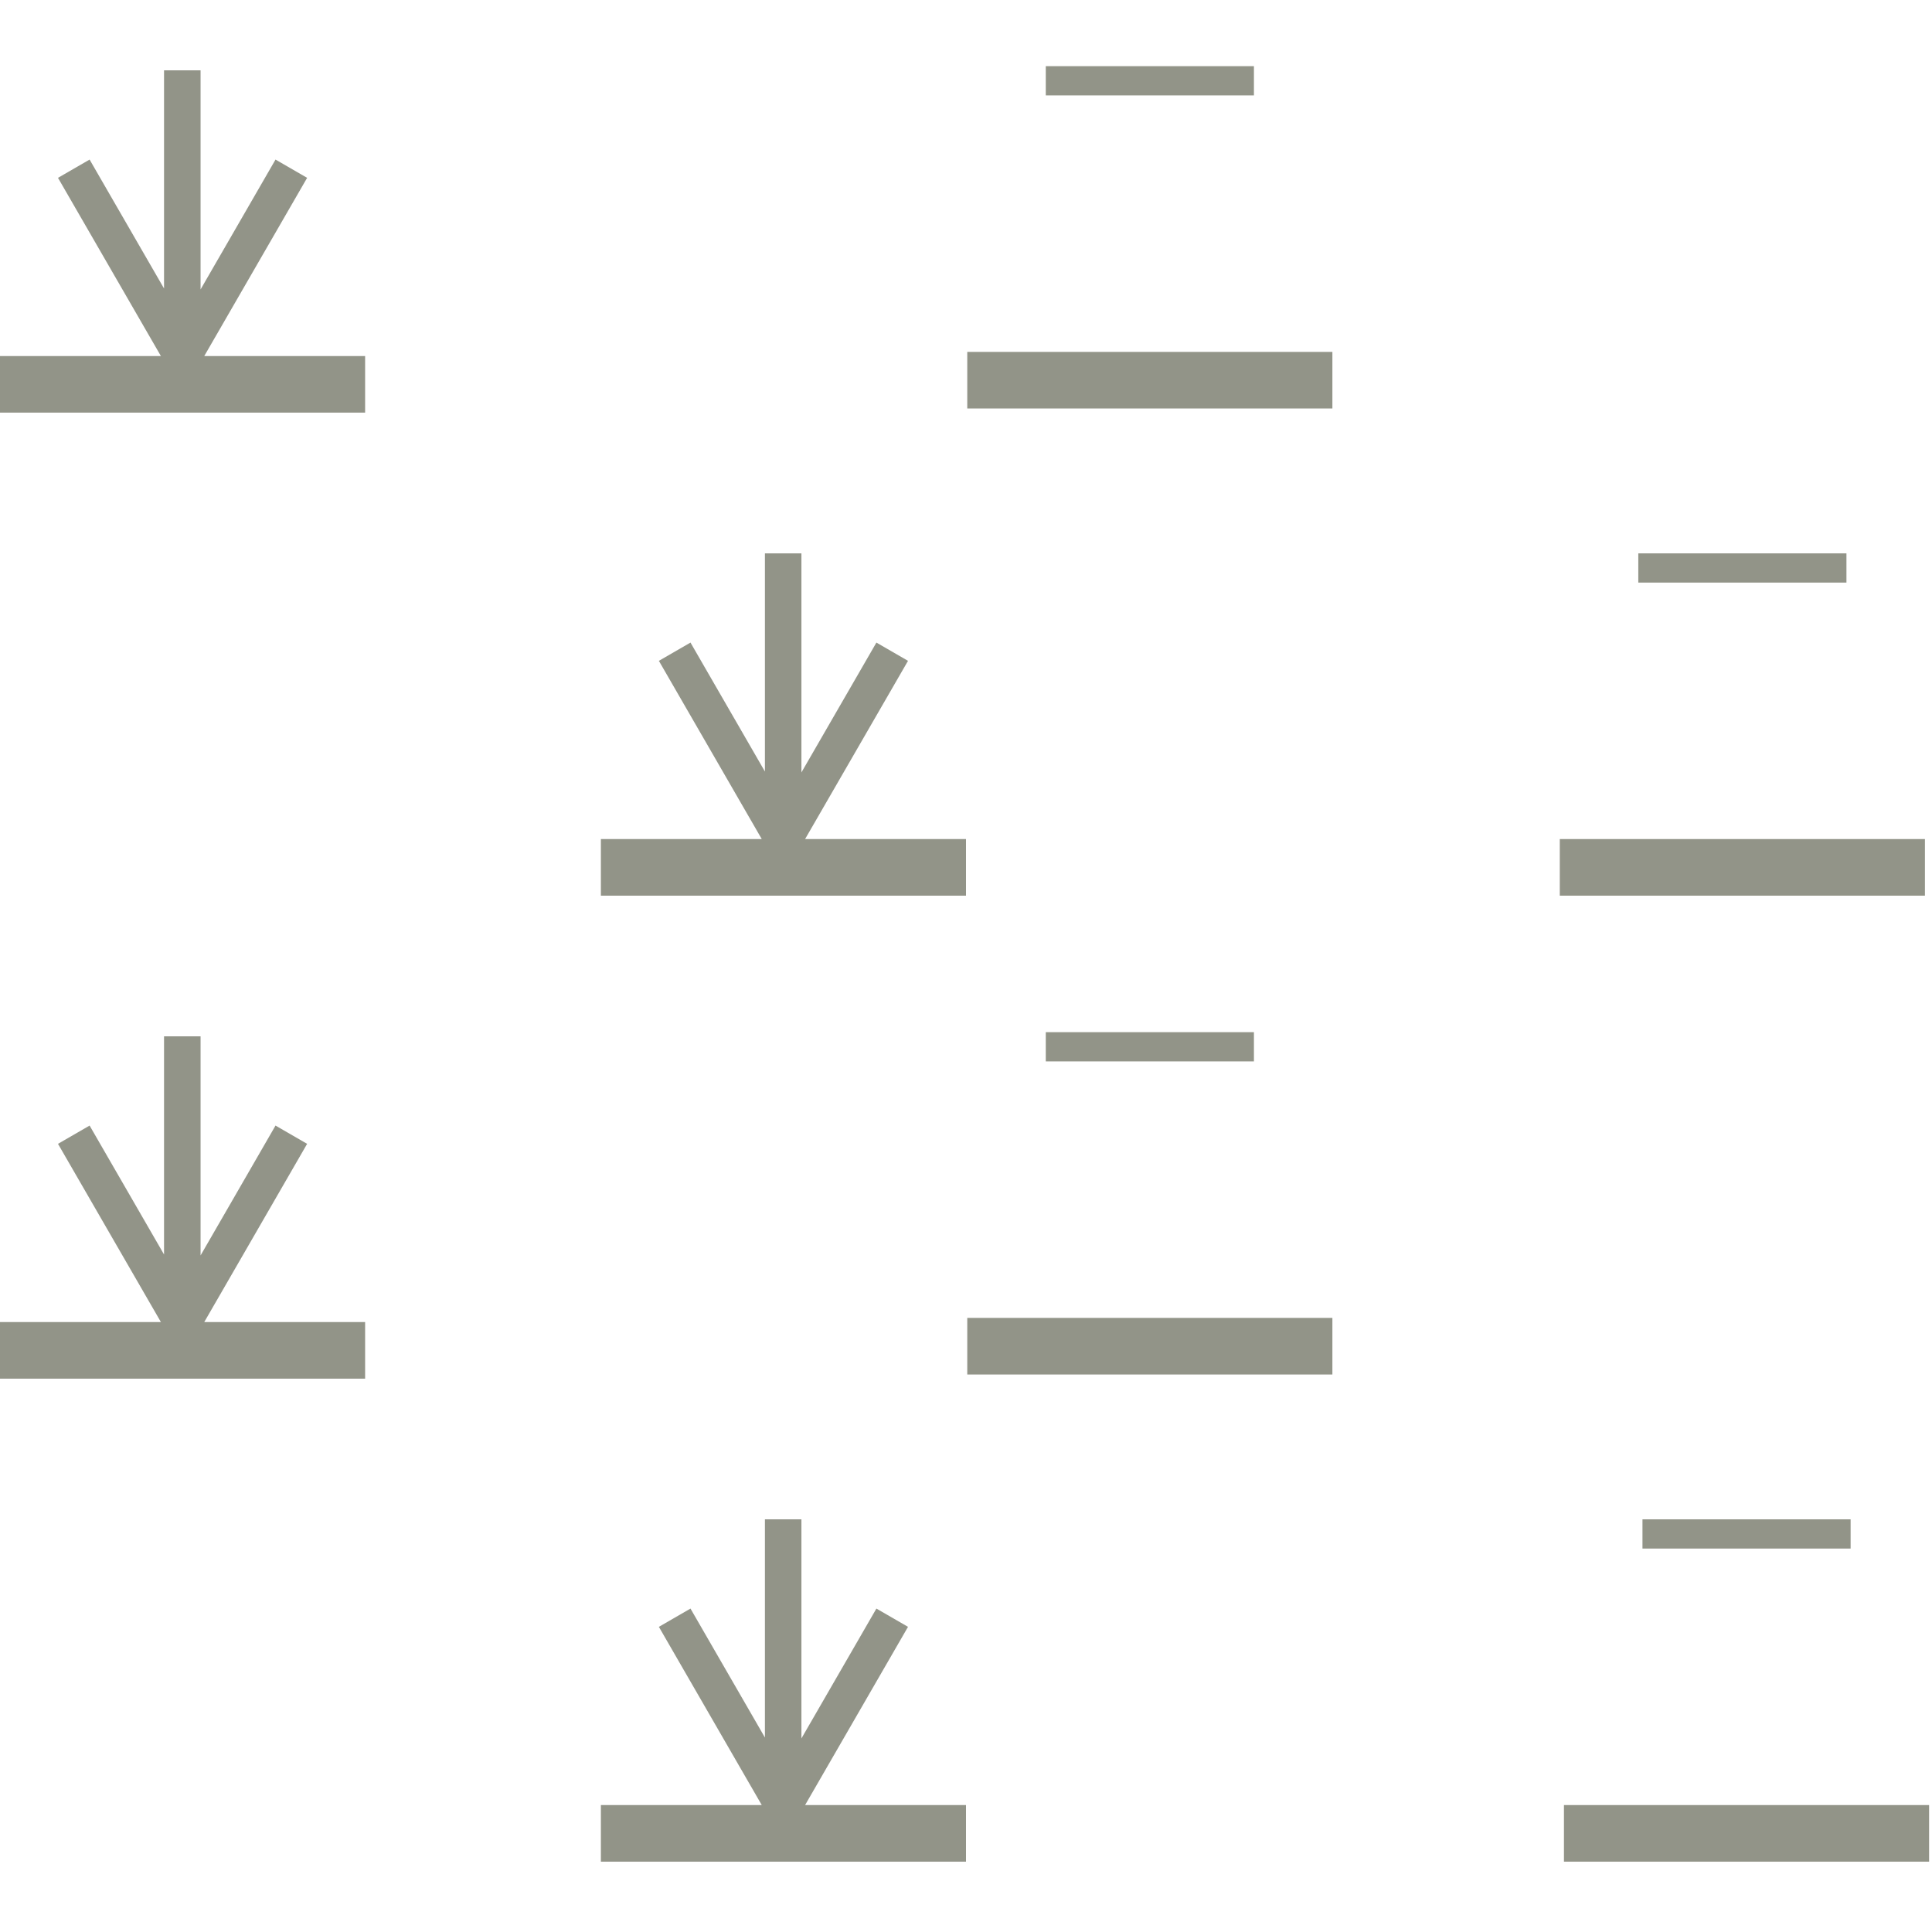
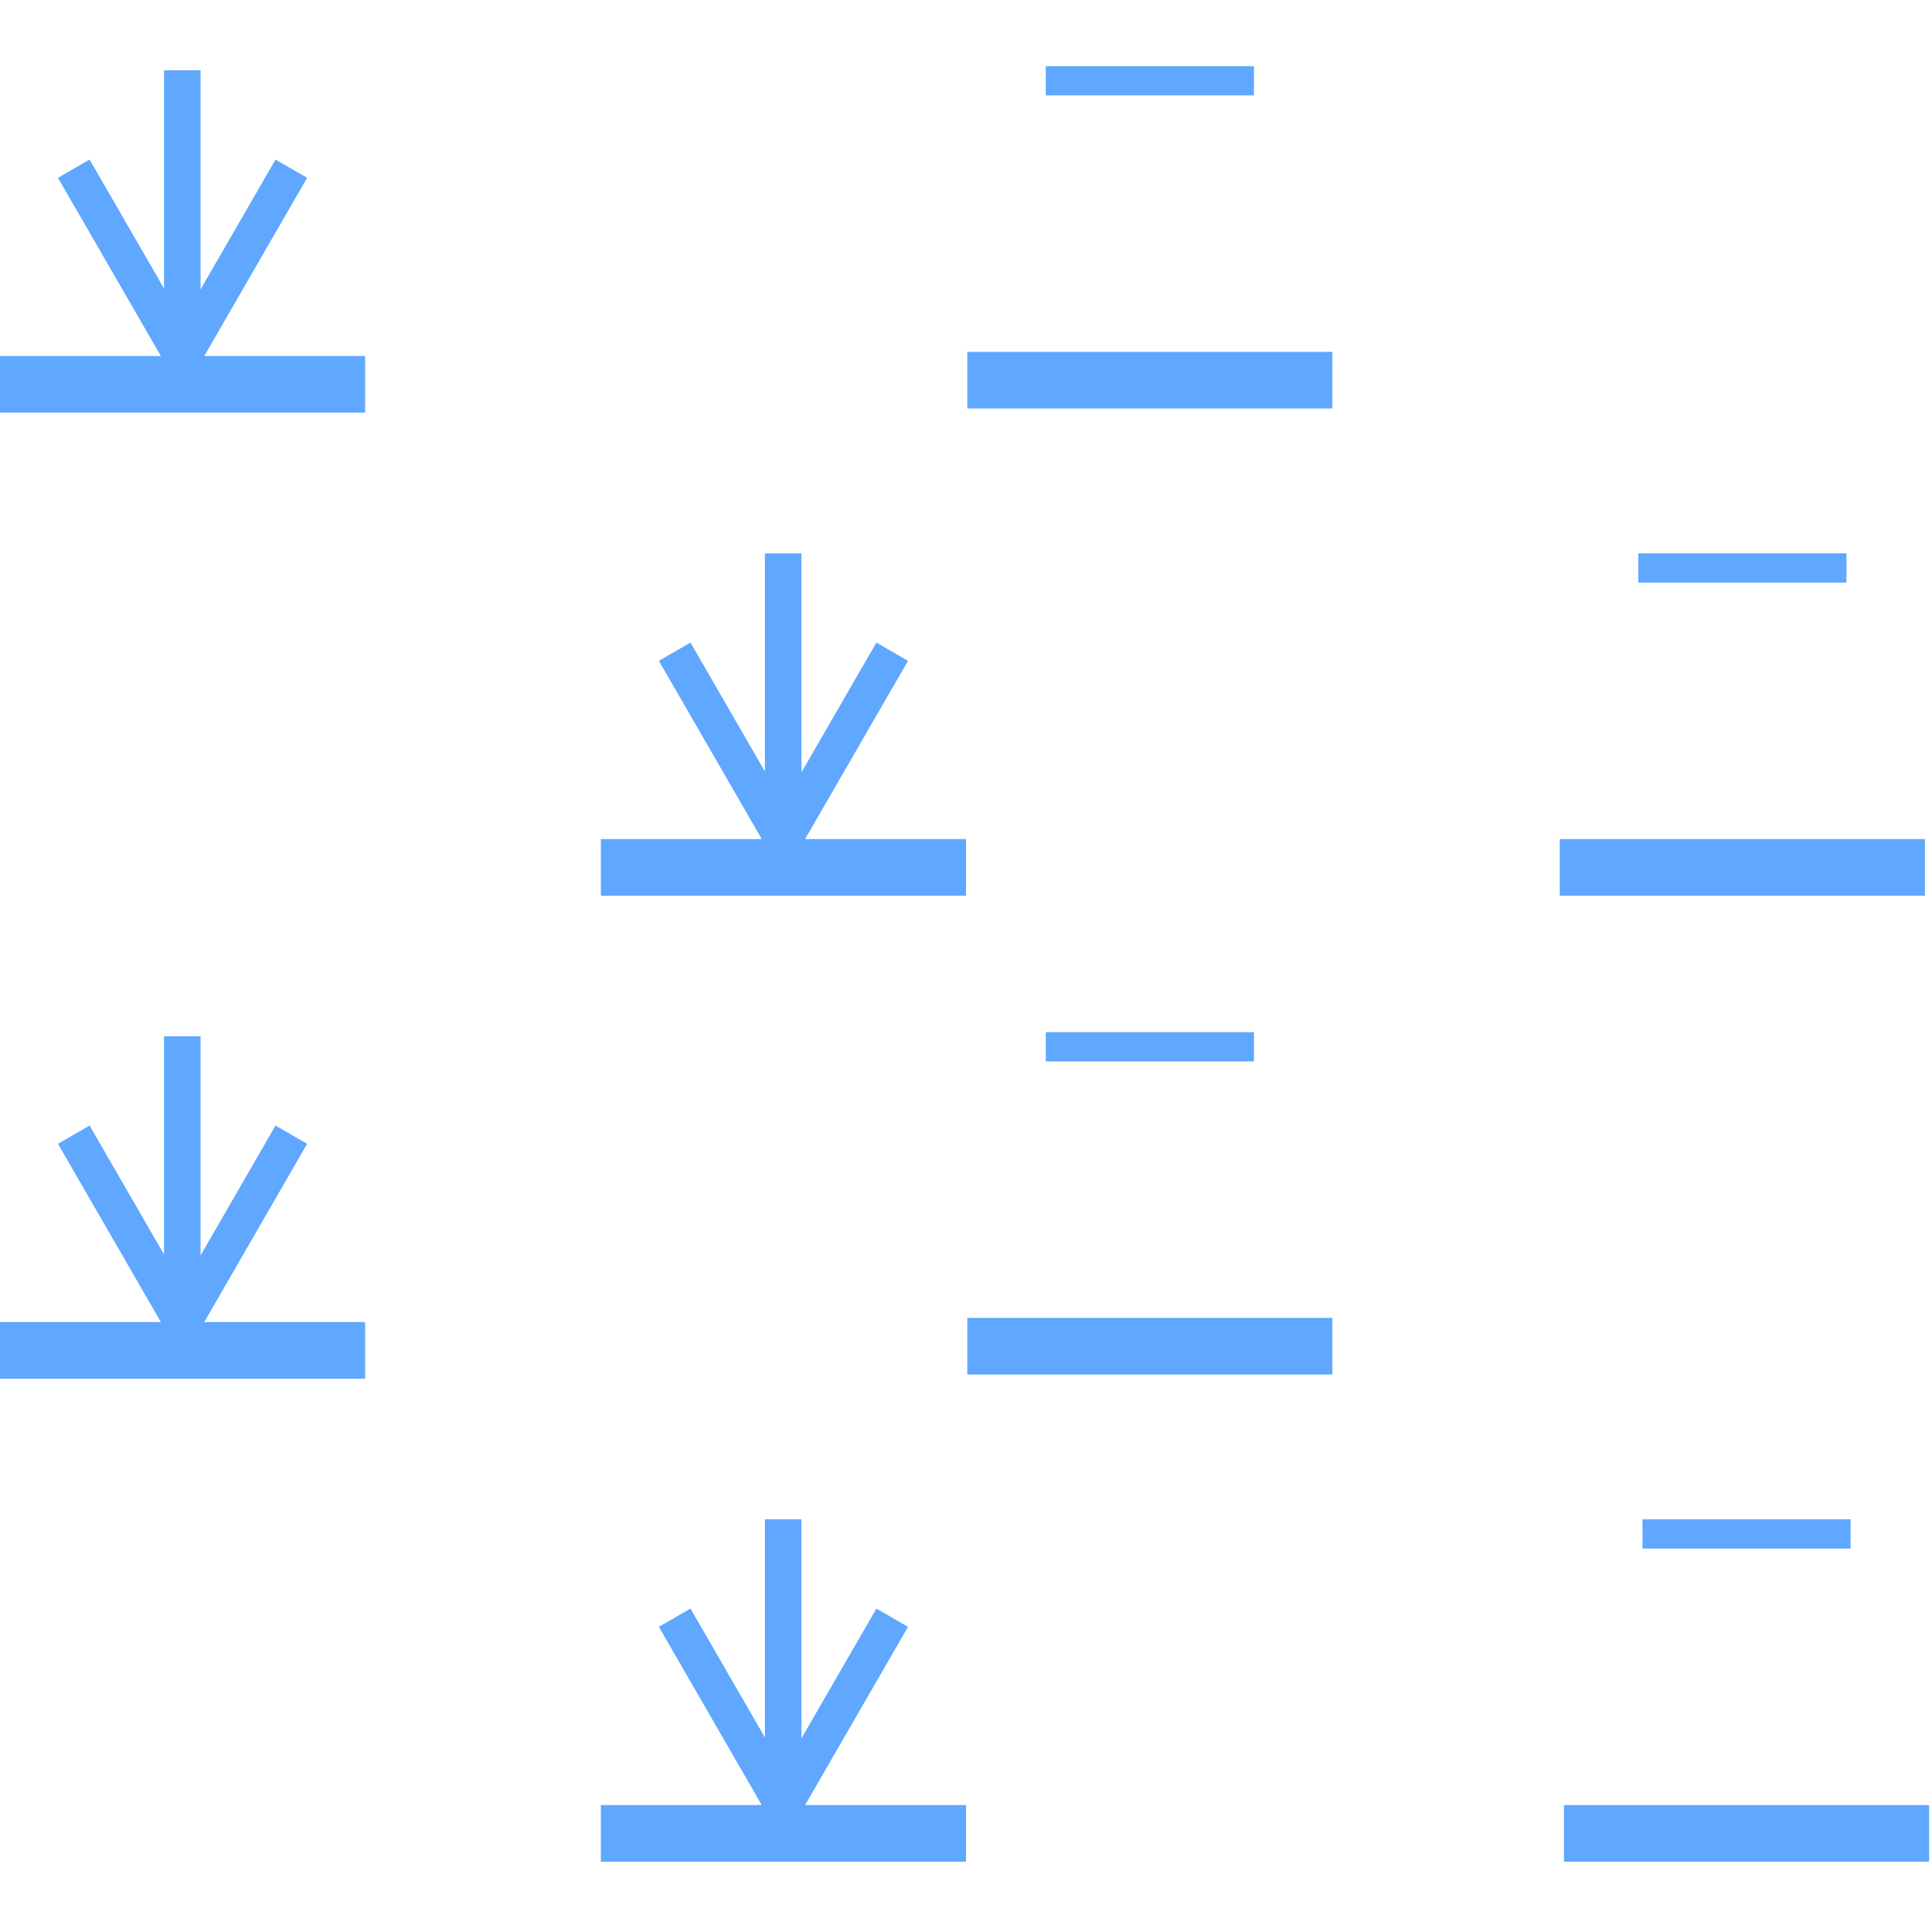
<svg xmlns="http://www.w3.org/2000/svg" id="Layer_1" enable-background="new 0 0 64 64" xml:space="preserve" height="64px" viewBox="0 0 64 64" width="64px" version="1.1" y="0px" x="0px">
  <g clip-rule="evenodd" fill-rule="evenodd">
-     <polygon id="polygon3" fill="#929488" points="19.905 27.795 25.234 27.795 21.826 21.891 22.873 21.286 25.339 25.558 25.339 18.331 26.548 18.331 26.548 25.588 29.032 21.286 30.079 21.891 26.67 27.795 32 27.795 32 29.67 19.905 29.67" />
-     <rect id="rect5" height="1.875" width="12.096" y="27.795" x="51.67" fill="#929488" />
-     <polygon id="polygon11" points="0 11.795 5.33 11.795 1.921 5.891 2.968 5.286 5.434 9.557 5.434 2.33 6.644 2.33 6.644 9.588 9.127 5.286 10.174 5.891 6.766 11.795 12.095 11.795 12.095 13.669 0 13.669" fill="#929488" />
-     <rect id="rect13" height="1.874" width="12.095" y="11.657" x="32.042" fill="#929488" />
-     <polygon id="polygon19" points="0 43.795 5.33 43.795 1.921 37.891 2.968 37.286 5.434 41.557 5.434 34.33 6.644 34.33 6.644 41.588 9.127 37.286 10.174 37.891 6.766 43.795 12.095 43.795 12.095 45.67 0 45.67" fill="#929488" />
-     <rect id="rect21" height="1.875" width="12.095" y="43.657" x="32.042" fill="#929488" />
-     <polygon id="polygon27" points="19.905 59.795 25.234 59.795 21.826 53.891 22.873 53.286 25.339 57.558 25.339 50.33 26.548 50.33 26.548 57.588 29.032 53.286 30.079 53.891 26.67 59.795 32 59.795 32 61.67 19.905 61.67" fill="#929488" />
-     <g fill="#929488">
+     <polygon id="polygon3" fill="#5FA7FF" points="19.905 27.795 25.234 27.795 21.826 21.891 22.873 21.286 25.339 25.558 25.339 18.331 26.548 18.331 26.548 25.588 29.032 21.286 30.079 21.891 26.67 27.795 32 27.795 32 29.67 19.905 29.67" />
+     <rect id="rect5" height="1.875" width="12.096" y="27.795" x="51.67" fill="#5fa7ff" />
+     <polygon id="polygon11" points="0 11.795 5.33 11.795 1.921 5.891 2.968 5.286 5.434 9.557 5.434 2.33 6.644 2.33 6.644 9.588 9.127 5.286 10.174 5.891 6.766 11.795 12.095 11.795 12.095 13.669 0 13.669" fill="#5FA7FF" />
+     <rect id="rect13" height="1.874" width="12.095" y="11.657" x="32.042" fill="#5fa7ff" />
+     <polygon id="polygon19" points="0 43.795 5.33 43.795 1.921 37.891 2.968 37.286 5.434 41.557 5.434 34.33 6.644 34.33 6.644 41.588 9.127 37.286 10.174 37.891 6.766 43.795 12.095 43.795 12.095 45.67 0 45.67" fill="#5FA7FF" />
+     <rect id="rect21" height="1.875" width="12.095" y="43.657" x="32.042" fill="#5fa7ff" />
+     <polygon id="polygon27" points="19.905 59.795 25.234 59.795 21.826 53.891 22.873 53.286 25.339 57.558 25.339 50.33 26.548 50.33 26.548 57.588 29.032 53.286 30.079 53.891 26.67 59.795 32 59.795 32 61.67 19.905 61.67" fill="#5FA7FF" />
+     <g fill="#5fa7ff">
      <rect id="rect29" height="1.875" width="12.096" y="59.795" x="51.808" />
      <rect id="rect37" height="0.968" width="6.895" y="50.33" x="54.409" />
      <rect id="rect41" height="0.968" width="6.895" y="34.192" x="34.643" />
      <rect id="rect45" height="0.968" width="6.895" y="18.331" x="54.271" />
      <rect id="rect49" height="0.968" width="6.895" y="2.192" x="34.643" />
    </g>
  </g>
</svg>
